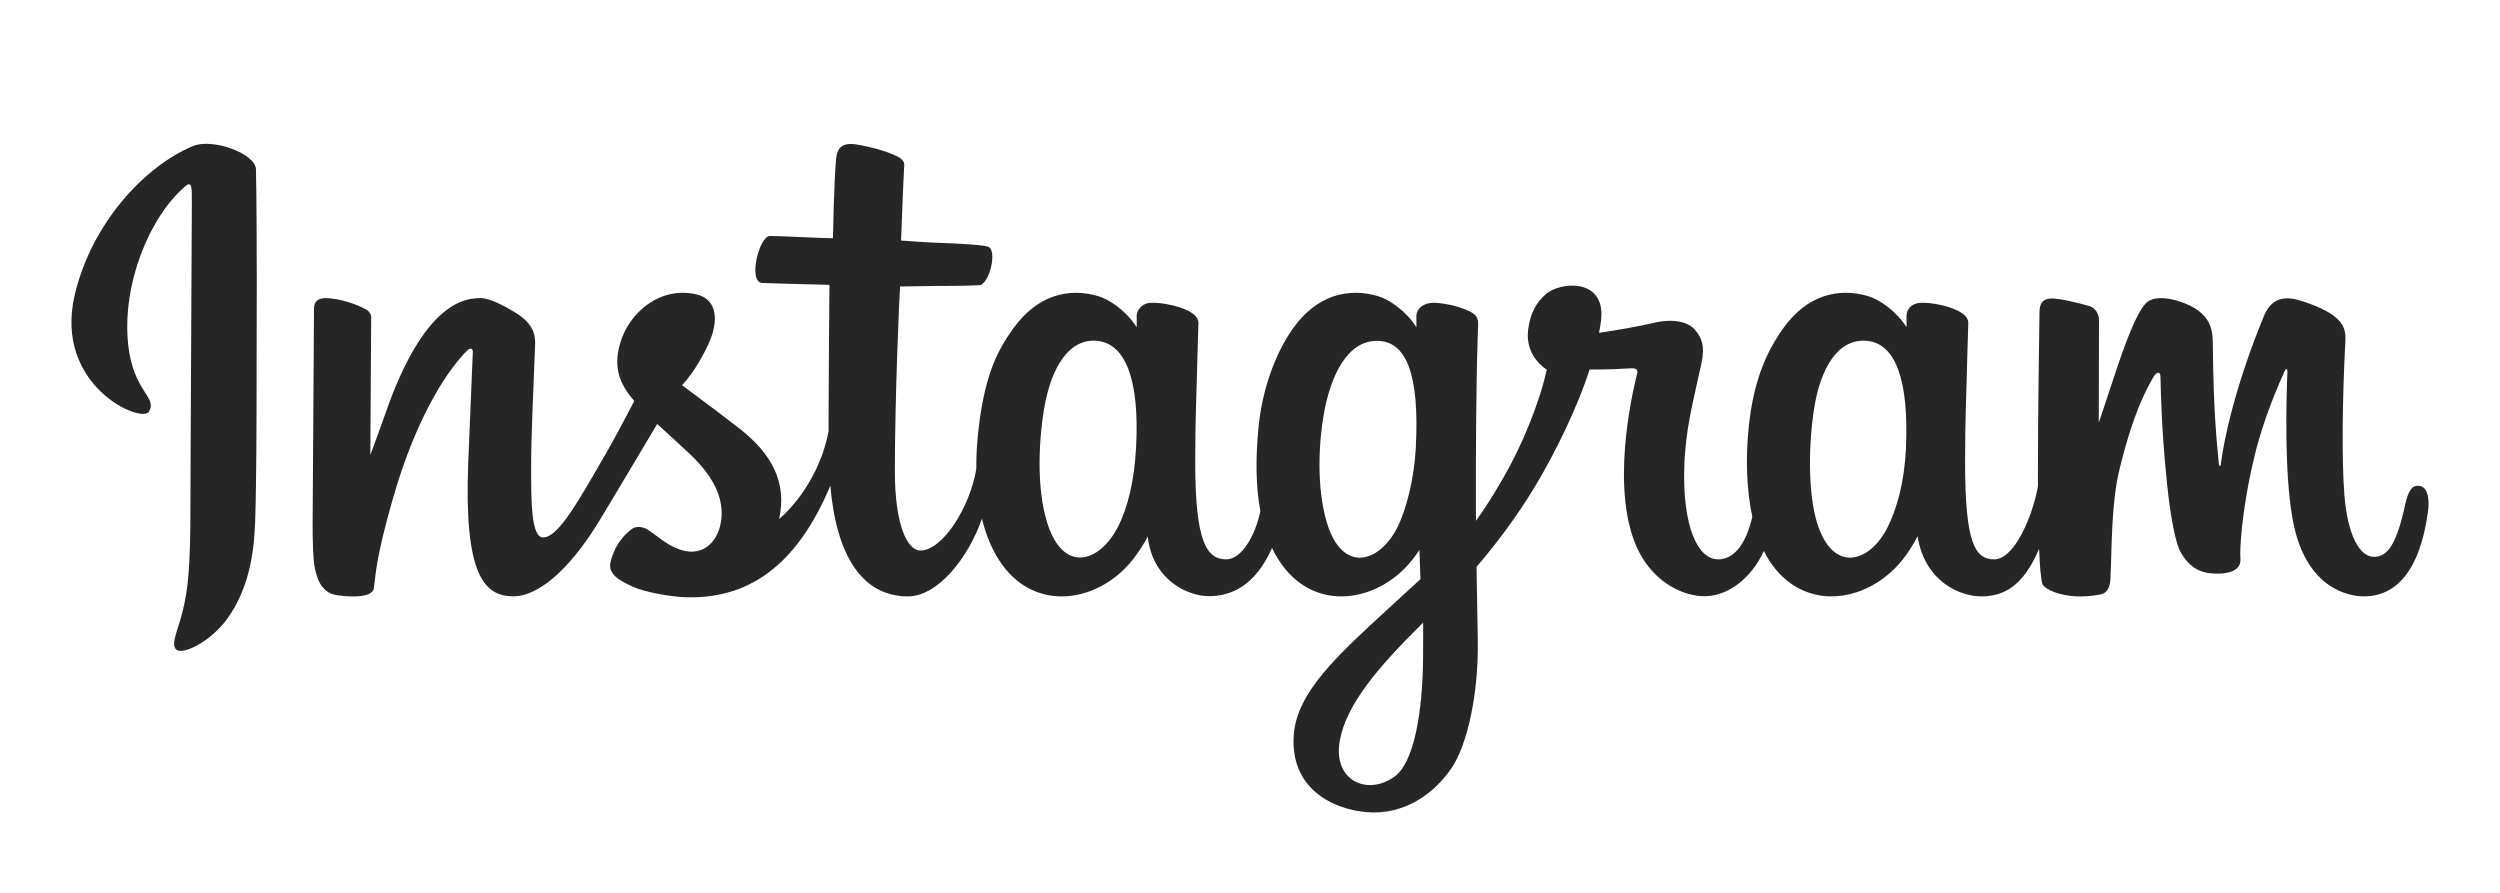
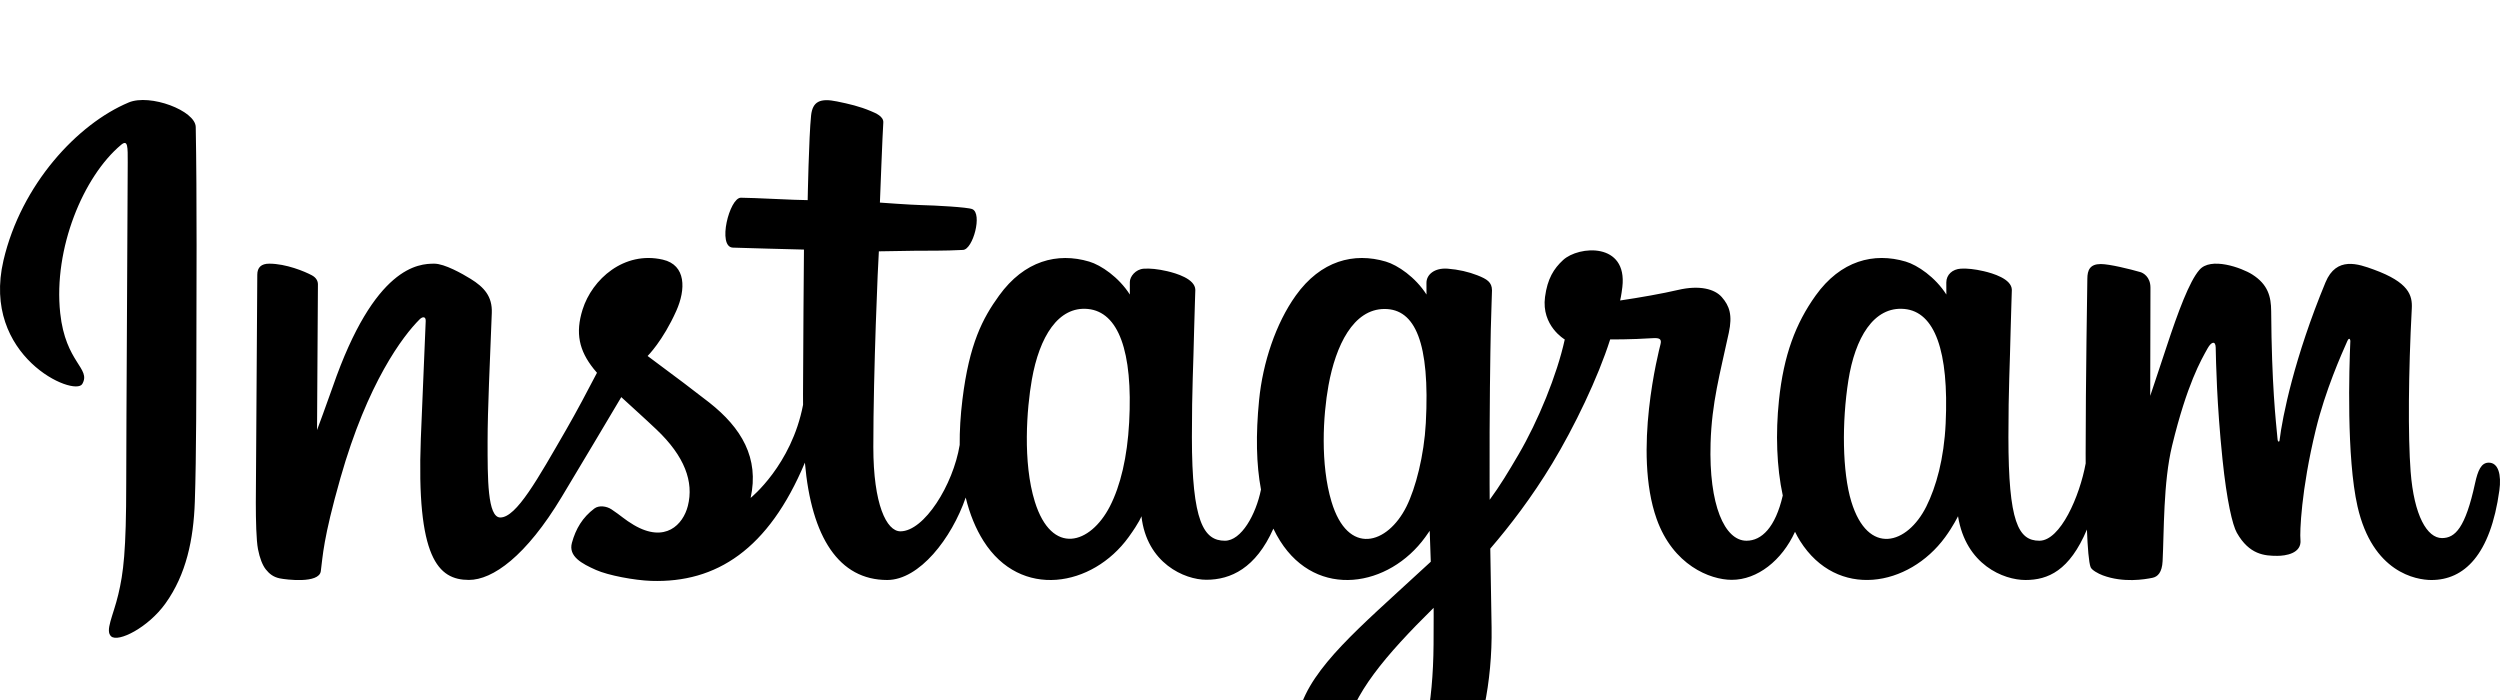
- <svg xmlns="http://www.w3.org/2000/svg" width="840" height="300" version="1.1">
-   <path style="fill:#262626" d="m 64.76,49.108 c -16.21,6.785 -34.031,25.955 -39.659,50.017 -7.128,30.487 22.534,43.38 24.967,39.152 2.864,-4.967 -5.315,-6.647 -6.999,-22.465 -2.176,-20.431 7.322,-43.26 19.276,-53.276 2.222,-1.861 2.116,0.729 2.116,5.52 0,8.568 -0.473,85.48 -0.473,101.531 0,21.72 -0.897,28.578 -2.508,35.356 -1.633,6.868 -4.257,11.509 -2.268,13.296 2.222,2 11.709,-2.757 17.201,-10.422 6.586,-9.193 8.891,-20.233 9.305,-32.223 0.5,-14.453 0.479,-37.387 0.5,-50.469 0.02,-11.998 0.202,-47.13 -0.21,-68.25 -0.101,-5.18 -14.468,-10.615 -21.248,-7.774 M 640.387,150.755 c -0.523,11.292 -3.022,20.117 -6.124,26.343 -6.005,12.052 -18.467,15.794 -23.758,-1.531 -2.883,-9.444 -3.018,-25.216 -0.945,-38.395 2.11,-13.425 8.002,-23.565 17.759,-22.65 9.623,0.904 14.128,13.304 13.068,36.233 z m -162.235,70.056 c -0.131,18.762 -3.083,35.212 -9.415,39.99 -8.981,6.775 -21.052,1.693 -18.552,-11.998 2.212,-12.115 12.671,-24.487 27.993,-39.604 0,0 0.032,3.447 -0.025,11.613 z m -2.453,-70.165 c -0.549,10.284 -3.215,20.616 -6.124,26.454 -6.004,12.052 -18.556,15.82 -23.758,-1.531 -3.557,-11.855 -2.705,-27.198 -0.945,-36.865 2.284,-12.543 7.819,-24.179 17.759,-24.179 9.665,0 14.431,10.603 13.068,36.122 z m -93.983,-0.157 c -0.589,10.892 -2.714,19.997 -6.124,26.611 -6.17,11.969 -18.375,15.765 -23.758,-1.531 -3.881,-12.472 -2.559,-29.477 -0.945,-38.663 2.396,-13.632 8.394,-23.297 17.759,-22.381 9.62,0.94 14.296,13.303 13.068,35.965 z m 430.704,12.723 c -2.352,0 -3.425,2.424 -4.312,6.504 -3.079,14.187 -6.316,17.39 -10.49,17.39 -4.663,0 -8.853,-7.025 -9.93,-21.087 -0.847,-11.057 -0.711,-31.414 0.372,-51.663 0.221,-4.16 -0.926,-8.277 -12.086,-12.331 -4.802,-1.744 -11.782,-4.311 -15.257,4.078 -9.819,23.701 -13.661,42.517 -14.565,50.161 -0.047,0.396 -0.532,0.476 -0.617,-0.448 -0.576,-6.122 -1.864,-17.247 -2.024,-40.622 -0.031,-4.561 -0.997,-8.442 -6.031,-11.62 -3.266,-2.062 -13.184,-5.709 -16.756,-1.37 -3.094,3.549 -6.677,13.099 -10.401,24.419 -3.026,9.201 -5.134,15.425 -5.134,15.425 0,0 0.04,-24.826 0.076,-34.243 0.016,-3.553 -2.421,-4.736 -3.155,-4.951 -3.307,-0.96 -9.823,-2.563 -12.59,-2.563 -3.413,0 -4.248,1.908 -4.248,4.687 0,0.364 -0.539,32.686 -0.539,55.287 0,0.982 0,2.053 0.01,3.191 -1.888,10.388 -8.009,24.489 -14.666,24.489 -6.665,0 -9.81,-5.895 -9.81,-32.839 0,-15.718 0.472,-22.553 0.704,-33.921 0.135,-6.548 0.395,-11.576 0.38,-12.718 -0.049,-3.499 -6.1,-5.263 -8.916,-5.915 -2.829,-0.657 -5.287,-0.912 -7.207,-0.803 -2.717,0.153 -4.639,1.936 -4.639,4.387 0,1.314 0.015,3.814 0.015,3.814 -3.499,-5.499 -9.127,-9.326 -12.872,-10.435 -10.086,-2.995 -20.611,-0.341 -28.549,10.767 -6.309,8.826 -10.113,18.823 -11.61,33.186 -1.094,10.5 -0.737,21.148 1.208,30.153 -2.35,10.161 -6.713,14.324 -11.491,14.324 -6.936,0 -11.964,-11.321 -11.38,-30.901 0.385,-12.878 2.962,-21.916 5.779,-34.991 1.201,-5.574 0.225,-8.492 -2.222,-11.289 -2.245,-2.565 -7.028,-3.875 -13.904,-2.264 -4.898,1.149 -11.9,2.385 -18.307,3.334 0,0 0.387,-1.542 0.704,-4.262 1.666,-14.261 -13.831,-13.104 -18.775,-8.549 -2.951,2.719 -4.96,5.927 -5.723,11.694 -1.209,9.152 6.255,13.468 6.255,13.468 -2.449,11.21 -8.452,25.854 -14.649,36.441 -3.319,5.672 -5.859,9.876 -9.137,14.344 -0.012,-1.664 -0.021,-3.327 -0.027,-4.983 -0.075,-23.568 0.239,-42.116 0.377,-48.801 0.135,-6.548 0.397,-11.443 0.383,-12.584 -0.037,-2.559 -1.532,-3.526 -4.64,-4.75 -2.749,-1.082 -5.999,-1.832 -9.37,-2.093 -4.255,-0.332 -6.819,1.925 -6.752,4.594 0.013,0.504 0.013,3.598 0.013,3.598 -3.499,-5.499 -9.128,-9.326 -12.872,-10.435 -10.086,-2.994 -20.611,-0.34 -28.549,10.767 -6.308,8.826 -10.439,21.212 -11.61,33.076 -1.09,11.058 -0.889,20.455 0.597,28.371 -1.604,7.927 -6.215,16.216 -11.428,16.216 -6.665,0 -10.458,-5.895 -10.458,-32.839 0,-15.718 0.472,-22.553 0.704,-33.92 0.135,-6.548 0.395,-11.578 0.38,-12.717 -0.049,-3.499 -6.1,-5.263 -8.916,-5.916 -2.946,-0.681 -5.49,-0.932 -7.443,-0.788 -2.577,0.192 -4.388,2.5 -4.388,4.221 l 0,3.966 c -3.499,-5.499 -9.127,-9.326 -12.872,-10.435 -10.086,-2.994 -20.552,-0.297 -28.549,10.767 -5.215,7.215 -9.437,15.213 -11.61,32.919 -0.628,5.117 -0.905,9.908 -0.869,14.387 -2.08,12.718 -11.264,27.376 -18.778,27.376 -4.396,0 -8.584,-8.527 -8.584,-26.701 0,-24.209 1.498,-58.677 1.752,-61.999 0,0 9.493,-0.161 11.331,-0.183 4.735,-0.052 9.024,0.06 15.33,-0.263 3.163,-0.161 6.211,-11.514 2.946,-12.919 -1.48,-0.636 -11.938,-1.193 -16.084,-1.281 -3.486,-0.079 -13.191,-0.797 -13.191,-0.797 0,0 0.871,-22.878 1.073,-25.295 0.172,-2.014 -2.434,-3.051 -3.929,-3.681 -3.634,-1.537 -6.885,-2.273 -10.739,-3.067 -5.324,-1.098 -7.74,-0.024 -8.212,4.47 -0.711,6.82 -1.079,26.796 -1.079,26.796 -3.907,0 -17.254,-0.764 -21.163,-0.764 -3.631,0 -7.551,15.617 -2.53,15.809 5.776,0.224 15.842,0.417 22.516,0.619 0,0 -0.297,35.036 -0.297,45.852 0,1.151 0.01,2.259 0.012,3.334 -3.673,19.143 -16.609,29.484 -16.609,29.484 2.778,-12.664 -2.897,-22.174 -13.119,-30.225 -3.766,-2.967 -11.201,-8.583 -19.519,-14.737 0,0 4.818,-4.748 9.09,-14.301 3.027,-6.767 3.158,-14.511 -4.272,-16.218 -12.278,-2.823 -22.401,6.193 -25.421,15.82 -2.34,7.457 -1.092,12.991 3.491,18.739 0.335,0.42 0.697,0.849 1.072,1.281 -2.772,5.342 -6.579,12.534 -9.803,18.111 -8.95,15.485 -15.712,27.733 -20.821,27.733 -4.085,0 -4.03,-12.435 -4.03,-24.078 0,-10.037 0.741,-25.127 1.333,-40.751 0.196,-5.167 -2.388,-8.111 -6.719,-10.777 -2.631,-1.62 -8.248,-4.804 -11.501,-4.804 -4.869,0 -18.915,0.662 -32.187,39.054 -1.673,4.839 -4.958,13.656 -4.958,13.656 l 0.283,-46.167 c 0,-1.082 -0.577,-2.129 -1.897,-2.845 -2.236,-1.214 -8.21,-3.698 -13.521,-3.698 -2.531,0 -3.794,1.177 -3.794,3.523 l -0.463,72.229 c 0,5.488 0.143,11.89 0.686,14.691 0.541,2.804 1.416,5.085 2.501,6.441 1.083,1.354 2.336,2.388 4.402,2.814 1.923,0.396 12.45,1.748 12.998,-2.276 0.656,-4.822 0.681,-10.037 6.209,-29.486 8.606,-30.281 19.827,-45.055 25.102,-50.302 0.922,-0.917 1.975,-0.972 1.925,0.529 -0.225,6.639 -1.017,23.228 -1.55,37.321 -1.429,37.715 5.432,44.706 15.237,44.706 7.501,0 18.075,-7.453 29.41,-26.32 7.067,-11.758 13.928,-23.286 18.858,-31.595 3.435,3.18 7.291,6.603 11.143,10.26 8.953,8.497 11.892,16.572 9.942,24.231 -1.492,5.856 -7.109,11.89 -17.107,6.025 -2.914,-1.711 -4.158,-3.033 -7.088,-4.963 -1.574,-1.036 -3.978,-1.346 -5.419,-0.261 -3.743,2.822 -5.884,6.412 -7.107,10.857 -1.189,4.325 3.142,6.611 7.632,8.61 3.866,1.721 12.175,3.28 17.474,3.458 20.647,0.691 37.186,-9.969 48.7,-37.465 2.061,23.746 10.833,37.184 26.072,37.184 10.189,0 20.404,-13.17 24.871,-26.126 1.282,5.281 3.181,9.874 5.632,13.757 11.743,18.606 34.524,14.601 45.967,-1.198 3.538,-4.882 4.077,-6.636 4.077,-6.636 1.669,14.918 13.683,20.131 20.561,20.131 7.704,0 15.658,-3.642 21.233,-16.193 0.653,1.362 1.366,2.663 2.145,3.896 11.743,18.606 34.524,14.601 45.967,-1.198 0.54,-0.741 1.008,-1.413 1.417,-2.017 l 0.336,9.799 c 0,0 -6.528,5.989 -10.535,9.662 -17.637,16.181 -31.047,28.457 -32.034,42.753 -1.266,18.229 13.517,25.003 24.702,25.891 11.878,0.943 22.049,-5.619 28.301,-14.801 5.499,-8.082 9.098,-25.478 8.834,-42.658 -0.105,-6.88 -0.279,-15.628 -0.415,-25.005 6.199,-7.199 13.183,-16.297 19.614,-26.947 7.008,-11.606 14.518,-27.192 18.364,-39.322 0,0 6.526,0.056 13.489,-0.4 2.228,-0.145 2.868,0.309 2.456,1.942 -0.497,1.973 -8.798,33.991 -1.222,55.32 5.186,14.601 16.875,19.299 23.806,19.299 8.113,0 15.874,-6.127 20.033,-15.225 0.501,1.014 1.025,1.996 1.597,2.902 11.743,18.606 34.444,14.577 45.967,-1.198 2.601,-3.559 4.077,-6.636 4.077,-6.636 2.473,15.44 14.48,20.209 21.357,20.209 7.164,0 13.963,-2.937 19.479,-15.989 0.231,5.747 0.593,10.446 1.166,11.927 0.349,0.906 2.385,2.043 3.866,2.593 6.553,2.43 13.238,1.281 15.71,0.781 1.713,-0.347 3.049,-1.721 3.231,-5.27 0.48,-9.318 0.185,-24.974 3.01,-36.609 4.742,-19.527 9.165,-27.101 11.263,-30.851 1.174,-2.101 2.499,-2.448 2.547,-0.224 0.099,4.499 0.323,17.711 2.16,35.463 1.349,13.055 3.151,20.772 4.536,23.214 3.953,6.984 8.834,7.315 12.81,7.315 2.529,0 7.817,-0.699 7.344,-5.143 -0.231,-2.166 0.173,-15.554 4.848,-34.792 3.053,-12.563 8.142,-23.914 9.978,-28.064 0.677,-1.53 0.992,-0.324 0.981,-0.089 -0.387,8.652 -1.254,36.95 2.27,52.427 4.778,20.967 18.599,23.313 23.416,23.313 10.282,0 18.691,-7.821 21.524,-28.401 0.682,-4.953 -0.328,-8.777 -3.355,-8.777" />
+ <svg xmlns="http://www.w3.org/2000/svg" id="svg835" width="100" height="28" viewBox="0 0 1000 200" version="1.1">
+   <defs id="defs839" />
+   <path id="path833" d="M 51.467,0.995 C 30.999,9.562 8.499,33.766 1.392,64.147 c -9,38.494 28.452,54.772 31.524,49.435 3.616,-6.271 -6.711,-8.392 -8.837,-28.365 -2.747,-25.796 9.245,-54.621 24.339,-67.268 2.806,-2.35 2.672,0.921 2.672,6.97 0,10.818 -0.598,107.928 -0.598,128.195 0,27.424 -1.133,36.084 -3.167,44.641 -2.061,8.672 -5.375,14.531 -2.864,16.788 2.805,2.525 14.784,-3.481 21.718,-13.159 8.315,-11.607 11.226,-25.547 11.749,-40.686 0.631,-18.249 0.604,-47.206 0.631,-63.723 C 78.585,81.828 78.815,37.47 78.294,10.803 78.166,4.262 60.026,-2.6 51.466,0.987 M 778.265,129.336 c -0.66,14.257 -3.816,25.401 -7.733,33.261 -7.583,15.217 -23.317,19.942 -29.997,-1.933 -3.641,-11.924 -3.811,-31.839 -1.193,-48.479 2.664,-16.951 10.104,-29.753 22.423,-28.599 12.151,1.141 17.838,16.798 16.5,45.749 z m -204.842,88.454 c -0.165,23.689 -3.893,44.459 -11.888,50.492 -11.339,8.554 -26.581,2.137 -23.425,-15.149 2.792,-15.297 15.999,-30.918 35.345,-50.005 0,0 0.04,4.353 -0.032,14.662 z m -3.097,-88.592 c -0.693,12.985 -4.06,26.03 -7.733,33.401 -7.581,15.217 -23.43,19.974 -29.997,-1.933 -4.491,-14.968 -3.415,-34.34 -1.193,-46.546 2.883,-15.837 9.872,-30.529 22.423,-30.529 12.203,0 18.22,13.388 16.5,45.609 z m -118.665,-0.199 c -0.744,13.753 -3.427,25.249 -7.732,33.599 -7.79,15.112 -23.201,19.905 -29.997,-1.933 -4.9,-15.747 -3.232,-37.218 -1.193,-48.817 3.025,-17.212 10.599,-29.415 22.423,-28.259 12.146,1.187 18.05,16.796 16.5,45.41 z m 543.816,16.064 c -2.969,0 -4.324,3.06 -5.445,8.212 -3.888,17.912 -7.975,21.957 -13.245,21.957 -5.888,0 -11.178,-8.869 -12.538,-26.624 -1.069,-13.961 -0.897,-39.664 0.47,-65.231 0.279,-5.253 -1.17,-10.451 -15.26,-15.569 -6.063,-2.202 -14.876,-5.443 -19.264,5.149 -12.398,29.925 -17.249,53.683 -18.39,63.334 -0.059,0.499 -0.672,0.602 -0.779,-0.566 -0.727,-7.73 -2.353,-21.777 -2.555,-51.29 -0.039,-5.758 -1.259,-10.66 -7.615,-14.672 -4.124,-2.604 -16.647,-7.209 -21.156,-1.73 -3.907,4.481 -8.431,16.539 -13.132,30.832 -3.821,11.617 -6.482,19.476 -6.482,19.476 0,0 0.051,-31.346 0.096,-43.236 0.02,-4.486 -3.057,-5.98 -3.984,-6.251 -4.176,-1.212 -12.403,-3.237 -15.896,-3.237 -4.309,0 -5.364,2.409 -5.364,5.918 0,0.459 -0.68,41.27 -0.68,69.806 0,1.24 0,2.592 0.013,4.029 -2.383,13.116 -10.112,30.92 -18.518,30.92 -8.416,0 -12.386,-7.443 -12.386,-41.463 0,-19.846 0.596,-28.476 0.889,-42.83 0.17,-8.268 0.498,-14.617 0.48,-16.058 -0.062,-4.418 -7.702,-6.645 -11.257,-7.468 -3.572,-0.83 -6.675,-1.151 -9.099,-1.013 -3.43,0.194 -5.857,2.444 -5.857,5.539 0,1.66 0.019,4.816 0.019,4.816 -4.418,-6.943 -11.525,-11.775 -16.253,-13.176 -12.735,-3.782 -26.024,-0.431 -36.047,13.595 -7.967,11.144 -12.768,23.766 -14.659,41.901 -1.382,13.258 -0.931,26.702 1.525,38.072 -2.967,12.829 -8.476,18.086 -14.509,18.086 -8.758,0 -15.107,-14.294 -14.369,-39.016 0.486,-16.26 3.74,-27.671 7.297,-44.18 1.517,-7.037 0.284,-10.722 -2.806,-14.253 -2.834,-3.238 -8.874,-4.893 -17.555,-2.858 -6.184,1.451 -15.026,3.011 -23.115,4.21 0,0 0.488,-1.947 0.889,-5.381 2.104,-18.007 -17.463,-16.546 -23.706,-10.794 -3.727,3.434 -6.263,7.483 -7.226,14.765 -1.527,11.555 7.897,17.005 7.897,17.005 -3.092,14.154 -10.671,32.643 -18.496,46.011 -4.191,7.162 -7.397,12.469 -11.536,18.111 -0.015,-2.101 -0.026,-4.201 -0.034,-6.292 -0.095,-29.757 0.301,-53.176 0.476,-61.618 0.17,-8.268 0.502,-14.448 0.483,-15.889 -0.047,-3.232 -1.934,-4.452 -5.859,-5.997 -3.471,-1.367 -7.574,-2.313 -11.831,-2.643 -5.373,-0.419 -8.609,2.431 -8.525,5.8 0.016,0.636 0.016,4.543 0.016,4.543 -4.418,-6.943 -11.525,-11.775 -16.253,-13.176 -12.735,-3.78 -26.024,-0.429 -36.047,13.595 -7.965,11.144 -13.181,26.783 -14.659,41.763 -1.377,13.962 -1.123,25.827 0.754,35.821 -2.025,10.008 -7.847,20.474 -14.43,20.474 -8.416,0 -13.204,-7.444 -13.204,-41.463 0,-19.846 0.596,-28.476 0.889,-42.828 0.17,-8.268 0.498,-14.618 0.48,-16.057 -0.062,-4.418 -7.702,-6.645 -11.257,-7.47 -3.72,-0.86 -6.931,-1.177 -9.397,-0.995 -3.254,0.242 -5.541,3.156 -5.541,5.329 v 5.007 c -4.418,-6.943 -11.525,-11.775 -16.253,-13.176 -12.735,-3.78 -25.949,-0.375 -36.047,13.595 -6.585,9.109 -11.915,19.208 -14.659,41.564 -0.793,6.46 -1.143,12.51 -1.097,18.165 -2.626,16.058 -14.223,34.566 -23.709,34.566 -5.551,0 -10.838,-10.767 -10.838,-33.714 0,-30.566 1.892,-74.086 2.212,-78.281 0,0 11.986,-0.204 14.307,-0.231 5.979,-0.066 11.393,0.076 19.356,-0.332 3.994,-0.204 7.842,-14.538 3.72,-16.312 -1.868,-0.803 -15.073,-1.506 -20.307,-1.618 -4.402,-0.1 -16.655,-1.007 -16.655,-1.007 0,0 1.099,-28.887 1.355,-31.938 0.217,-2.543 -3.073,-3.853 -4.96,-4.647 -4.588,-1.941 -8.694,-2.87 -13.56,-3.873 -6.723,-1.387 -9.773,-0.03 -10.368,5.644 -0.897,8.611 -1.362,33.833 -1.362,33.833 -4.933,0 -21.785,-0.964 -26.72,-0.964 -4.585,0 -9.534,19.718 -3.195,19.961 7.293,0.283 20.003,0.527 28.429,0.781 0,0 -0.375,44.237 -0.375,57.894 0,1.453 0.013,2.852 0.015,4.21 -4.637,24.17 -20.971,37.227 -20.971,37.227 3.508,-15.99 -3.658,-27.998 -16.564,-38.162 -4.755,-3.746 -14.142,-10.837 -24.645,-18.608 0,0 6.083,-5.995 11.478,-18.057 3.822,-8.544 3.987,-18.321 -5.395,-20.477 -15.502,-3.565 -28.284,7.82 -32.096,19.974 -2.954,9.416 -1.378,16.402 4.408,23.66 0.422,0.53 0.88,1.072 1.353,1.618 -3.499,6.745 -8.307,15.826 -12.378,22.868 -11.301,19.552 -19.838,35.017 -26.289,35.017 -5.157,0 -5.088,-15.701 -5.088,-30.401 0,-12.673 0.936,-31.726 1.683,-51.453 0.247,-6.524 -3.015,-10.24 -8.483,-13.607 -3.323,-2.045 -10.414,-6.066 -14.521,-6.066 -6.147,0 -23.882,0.836 -40.64,49.31 -2.112,6.11 -6.261,17.242 -6.261,17.242 l 0.357,-58.292 c 0,-1.367 -0.728,-2.688 -2.395,-3.592 -2.824,-1.533 -10.366,-4.669 -17.072,-4.669 -3.195,0 -4.79,1.486 -4.79,4.449 l -0.585,91.198 c 0,6.929 0.181,15.013 0.866,18.549 0.683,3.54 1.788,6.42 3.158,8.133 1.368,1.71 2.949,3.015 5.558,3.553 2.428,0.5 15.72,2.207 16.411,-2.873 0.828,-6.088 0.859,-12.672 7.839,-37.23 10.866,-38.233 25.034,-56.888 31.694,-63.513 1.165,-1.158 2.494,-1.227 2.43,0.668 -0.284,8.382 -1.284,29.328 -1.957,47.122 -1.804,47.62 6.859,56.447 19.239,56.447 9.471,0 22.822,-9.411 37.134,-33.232 8.923,-14.845 17.586,-29.402 23.81,-39.893 4.338,4.015 9.205,8.337 14.07,12.954 11.304,10.729 15.016,20.924 12.553,30.595 -1.883,7.394 -8.976,15.013 -21.6,7.607 -3.679,-2.161 -5.25,-3.83 -8.949,-6.266 -1.988,-1.309 -5.023,-1.7 -6.842,-0.329 -4.726,3.564 -7.43,8.096 -8.973,13.708 -1.501,5.46 3.967,8.347 9.636,10.872 4.881,2.173 15.372,4.142 22.063,4.366 26.069,0.872 46.952,-12.587 61.49,-47.304 2.602,29.982 13.677,46.949 32.92,46.949 12.864,0 25.763,-16.628 31.403,-32.987 1.619,6.668 4.016,12.467 7.111,17.37 14.827,23.492 43.591,18.436 58.039,-1.513 4.467,-6.164 5.147,-8.379 5.147,-8.379 2.107,18.836 17.276,25.418 25.961,25.418 9.727,0 19.771,-4.598 26.809,-20.446 0.825,1.72 1.725,3.362 2.708,4.919 14.827,23.492 43.591,18.436 58.039,-1.513 0.682,-0.936 1.272,-1.785 1.789,-2.546 l 0.424,12.373 c 0,0 -8.243,7.561 -13.302,12.2 -22.268,20.43 -39.201,35.931 -40.447,53.981 -1.599,23.016 17.067,31.57 31.189,32.691 14.997,1.19 27.84,-7.094 35.734,-18.688 6.943,-10.205 11.488,-32.169 11.154,-53.861 -0.133,-8.687 -0.352,-19.732 -0.523,-31.571 7.827,-9.089 16.645,-20.577 24.765,-34.024 8.848,-14.654 18.331,-34.333 23.187,-49.649 0,0 8.239,0.071 17.032,-0.505 2.813,-0.183 3.621,0.39 3.1,2.452 -0.628,2.491 -11.109,42.918 -1.544,69.848 6.548,18.436 21.307,24.367 30.058,24.367 10.244,0 20.043,-7.736 25.295,-19.223 0.633,1.281 1.294,2.52 2.016,3.664 14.827,23.492 43.49,18.405 58.039,-1.513 3.284,-4.494 5.147,-8.379 5.147,-8.379 3.122,19.494 18.283,25.517 26.966,25.517 9.045,0 17.63,-3.708 24.595,-20.188 0.291,7.256 0.749,13.189 1.473,15.06 0.441,1.144 3.011,2.58 4.881,3.274 8.274,3.068 16.714,1.617 19.836,0.986 2.163,-0.438 3.849,-2.173 4.08,-6.654 0.606,-11.765 0.234,-31.533 3.801,-46.223 5.987,-24.655 11.572,-34.219 14.221,-38.954 1.483,-2.653 3.156,-3.09 3.217,-0.283 0.125,5.681 0.407,22.363 2.727,44.776 1.703,16.484 3.979,26.227 5.728,29.311 4.991,8.818 11.154,9.236 16.174,9.236 3.193,0 9.87,-0.882 9.273,-6.494 -0.291,-2.735 0.219,-19.639 6.122,-43.929 3.854,-15.862 10.281,-30.194 12.599,-35.434 0.855,-1.932 1.252,-0.409 1.239,-0.112 -0.488,10.924 -1.584,46.654 2.866,66.196 6.033,26.473 23.484,29.435 29.565,29.435 12.982,0 23.6,-9.875 27.177,-35.86 0.862,-6.253 -0.414,-11.082 -4.237,-11.082" style="fill:#000000;stroke-width:1.263" />
</svg>
